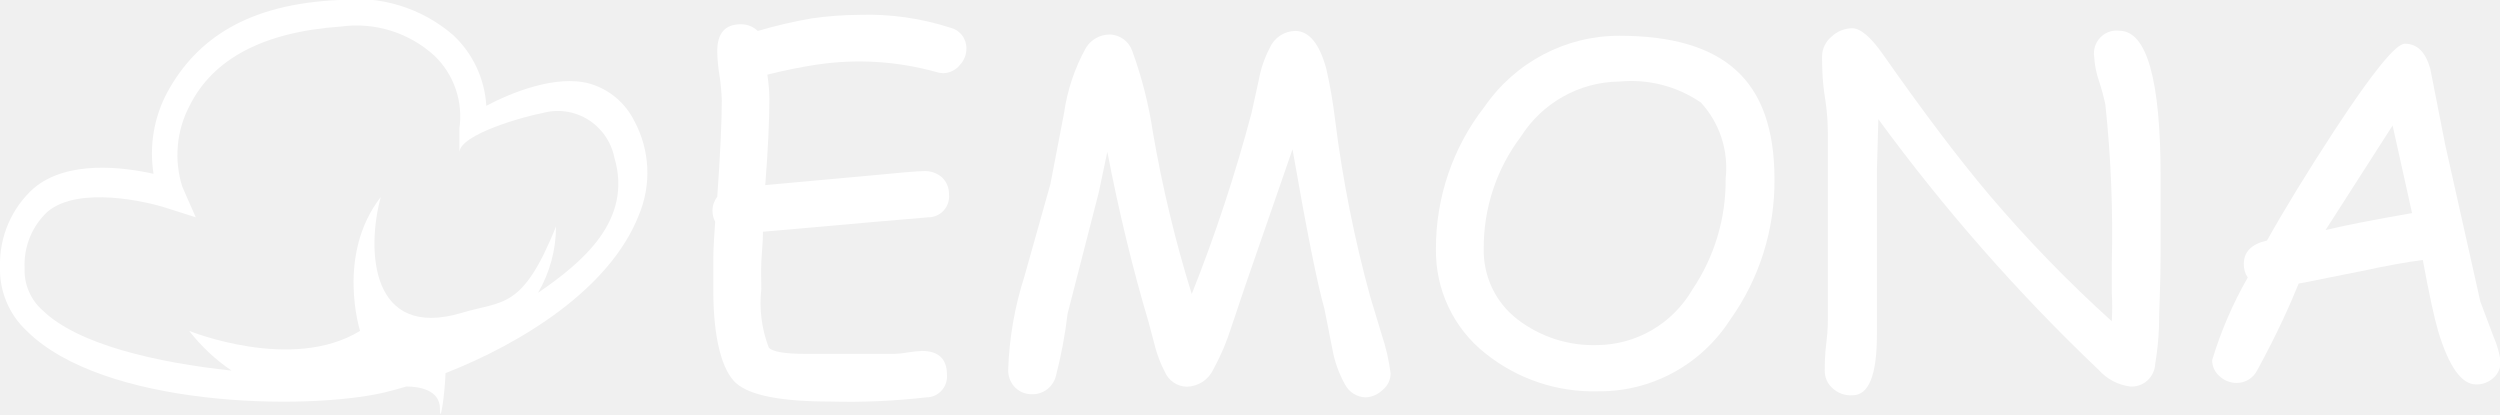
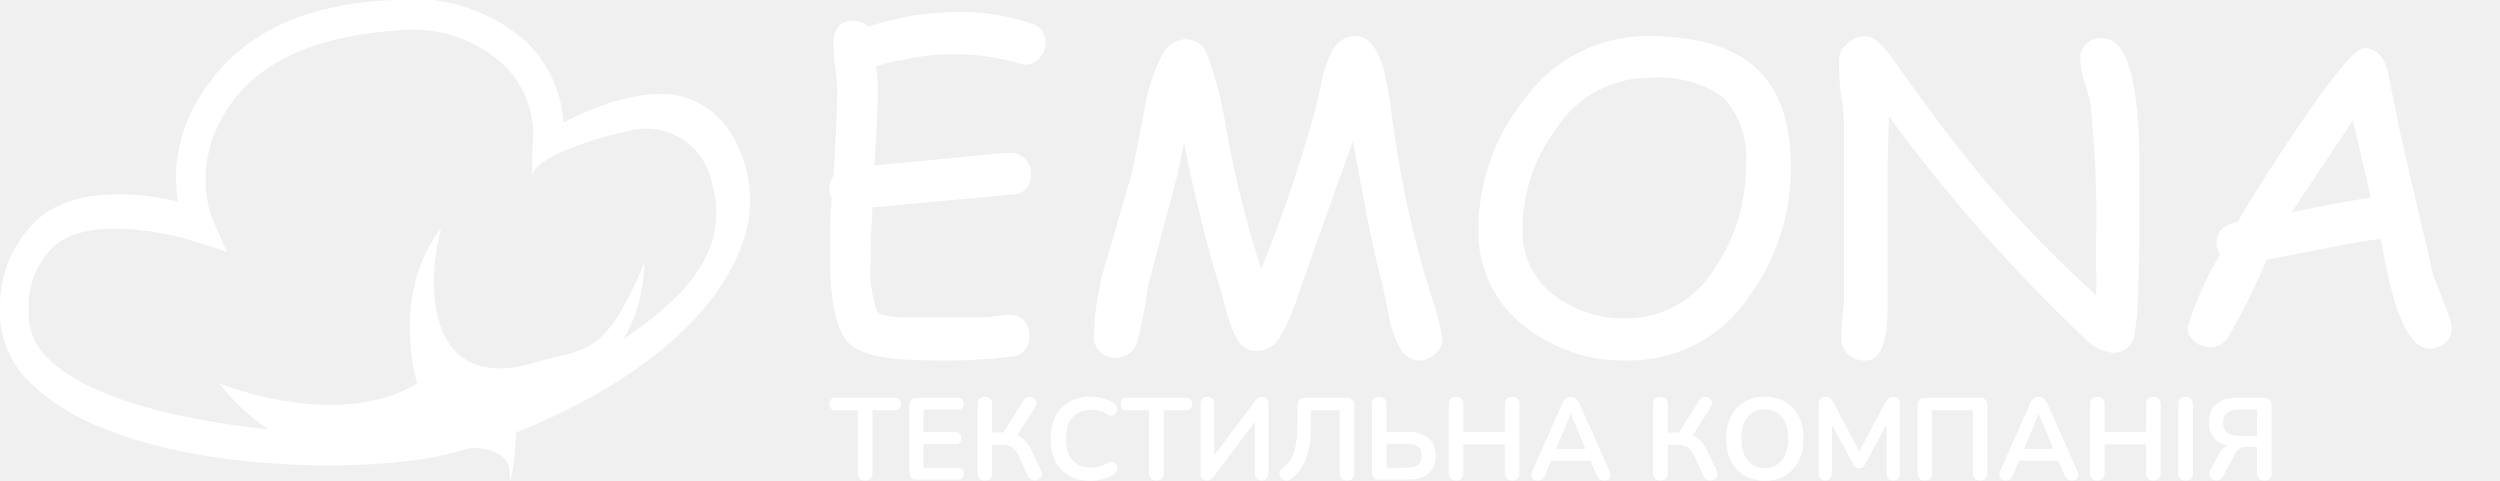
- <svg xmlns="http://www.w3.org/2000/svg" width="241" height="40" viewBox="0 0 241 40" fill="none">
-   <path d="M61.143 11.653C60.712 10.788 60.108 10.023 59.37 9.405C58.632 8.787 57.775 8.331 56.854 8.064C53.602 7.157 49.233 8.951 46.879 10.201C46.727 7.588 45.576 5.137 43.668 3.367C42.164 2.076 40.415 1.111 38.528 0.532C36.64 -0.047 34.655 -0.228 32.696 -0C23.938 0.383 18.951 3.709 16.119 8.911C14.838 11.308 14.375 14.064 14.802 16.754C11.969 16.129 6.523 15.383 3.252 18.145C2.199 19.087 1.363 20.25 0.801 21.552C0.24 22.854 -0.034 24.265 -3.92762e-05 25.685C-0.039 26.847 0.171 28.003 0.615 29.075C1.059 30.146 1.727 31.108 2.573 31.895C9.974 39.254 29.404 39.597 37.025 37.843C37.703 37.681 38.421 37.48 39.179 37.258C40.476 37.258 42.411 37.621 42.411 39.395C42.411 41.169 42.89 37.943 42.95 35.968C50.211 33.125 58.769 27.903 61.581 20.746C62.194 19.295 62.472 17.723 62.396 16.148C62.32 14.573 61.892 13.036 61.143 11.653ZM51.867 28.226C52.998 26.29 53.597 24.083 53.602 21.834C50.35 29.899 48.515 28.951 44.505 30.161C35.708 32.782 35.309 24.113 36.706 18.992C32.377 24.576 34.711 31.895 34.711 31.895C28.148 35.927 18.233 31.895 18.233 31.895C19.39 33.379 20.77 34.672 22.323 35.726C15.141 34.959 7.481 33.226 4.089 29.899C3.523 29.399 3.075 28.778 2.779 28.08C2.482 27.382 2.343 26.626 2.374 25.867C2.322 24.843 2.495 23.82 2.882 22.871C3.268 21.923 3.858 21.073 4.608 20.383C7.62 17.903 14.184 19.435 16.079 20.06L18.871 20.947L17.575 18.004C17.17 16.722 17.023 15.371 17.143 14.031C17.263 12.691 17.647 11.389 18.273 10.201C20.507 5.705 25.335 3.084 32.855 2.56C34.474 2.337 36.122 2.474 37.683 2.961C39.244 3.449 40.68 4.275 41.892 5.383C42.815 6.271 43.514 7.37 43.93 8.587C44.347 9.804 44.469 11.104 44.286 12.379C44.286 13.185 44.286 14.012 44.286 14.778C44.126 12.923 51.029 11.109 52.266 10.907C53.002 10.697 53.774 10.644 54.532 10.749C55.291 10.855 56.02 11.117 56.673 11.52C57.326 11.923 57.89 12.458 58.33 13.092C58.77 13.725 59.075 14.443 59.228 15.201C61.003 21.23 56.195 25.262 51.867 28.226Z" fill="white" />
-   <path d="M90.926 7.056C90.689 7.052 90.453 7.011 90.228 6.935C86.488 5.896 82.575 5.656 78.737 6.23C77.261 6.451 75.665 6.774 73.97 7.197C74.089 7.951 74.156 8.712 74.169 9.476C74.169 11.492 74.049 14.294 73.77 17.843L83.745 16.935C86.657 16.653 88.452 16.492 89.111 16.492C89.731 16.471 90.336 16.687 90.806 17.096C91.026 17.305 91.2 17.559 91.317 17.84C91.434 18.122 91.491 18.424 91.485 18.73C91.513 19.011 91.482 19.295 91.394 19.563C91.306 19.831 91.164 20.078 90.976 20.287C90.788 20.497 90.558 20.663 90.302 20.777C90.046 20.891 89.769 20.949 89.49 20.947L84.064 21.411L73.551 22.338C73.551 23.367 73.431 24.355 73.391 25.282C73.351 26.209 73.391 27.056 73.391 27.863C73.176 29.775 73.422 31.712 74.109 33.508C74.468 33.911 75.665 34.113 77.68 34.113H81.929C83.824 34.113 85.241 34.113 86.198 34.113C86.647 34.102 87.094 34.055 87.535 33.971C87.977 33.9 88.424 33.852 88.871 33.83C90.467 33.83 91.285 34.596 91.285 36.109C91.31 36.388 91.277 36.67 91.188 36.936C91.099 37.202 90.956 37.446 90.768 37.653C90.581 37.86 90.352 38.025 90.097 38.137C89.843 38.25 89.568 38.307 89.29 38.306C86.218 38.659 83.125 38.794 80.034 38.709C75.326 38.709 72.294 38.125 70.957 36.935C69.621 35.746 68.763 32.661 68.763 28.004C68.763 27.076 68.763 25.988 68.763 24.939C68.763 23.891 68.863 22.641 68.943 21.371C68.768 21.043 68.679 20.675 68.683 20.302C68.686 19.819 68.847 19.351 69.142 18.971C69.441 14.778 69.581 11.673 69.581 9.677C69.555 8.88 69.482 8.086 69.362 7.298C69.23 6.518 69.157 5.73 69.142 4.939C69.142 3.205 69.9 2.338 71.416 2.338C72.024 2.33 72.611 2.562 73.052 2.984C74.757 2.481 76.488 2.077 78.239 1.774C79.752 1.556 81.278 1.442 82.807 1.431C85.802 1.332 88.791 1.755 91.644 2.681C92.087 2.792 92.479 3.052 92.754 3.419C93.03 3.785 93.174 4.237 93.16 4.697C93.161 5.266 92.947 5.814 92.562 6.23C92.367 6.481 92.119 6.686 91.836 6.829C91.553 6.972 91.242 7.049 90.926 7.056Z" fill="white" />
-   <path d="M131.661 38.306C131.251 38.298 130.849 38.18 130.499 37.964C130.148 37.748 129.861 37.442 129.666 37.076C129.058 35.994 128.64 34.814 128.429 33.588L127.671 29.758C126.993 27.392 125.969 22.271 124.599 14.395L120.051 27.52L118.695 31.552C118.255 32.95 117.681 34.3 116.979 35.584C116.751 36.082 116.388 36.505 115.933 36.805C115.478 37.104 114.949 37.268 114.406 37.278C113.954 37.269 113.515 37.13 113.14 36.876C112.765 36.622 112.471 36.265 112.291 35.846C111.901 35.103 111.594 34.319 111.373 33.508L110.735 31.088C109.206 25.967 107.876 20.483 106.745 14.637L105.927 18.528L102.915 30.241C102.675 32.282 102.295 34.303 101.778 36.29C101.642 36.787 101.347 37.224 100.939 37.534C100.531 37.844 100.034 38.009 99.524 38.004C99.19 38.017 98.858 37.955 98.551 37.822C98.244 37.69 97.97 37.49 97.748 37.237C97.369 36.789 97.17 36.214 97.19 35.624C97.292 32.582 97.816 29.569 98.746 26.673L101.259 17.741L102.576 10.887C102.892 8.676 103.609 6.544 104.691 4.596C104.932 4.212 105.265 3.895 105.659 3.673C106.052 3.451 106.494 3.332 106.945 3.326C107.434 3.329 107.91 3.486 108.307 3.775C108.704 4.064 109.002 4.471 109.159 4.939C110.089 7.498 110.757 10.146 111.154 12.842C112.061 18.087 113.307 23.266 114.884 28.346C117.151 22.649 119.076 16.818 120.649 10.887L121.348 7.701C121.543 6.625 121.899 5.584 122.405 4.616C122.618 4.136 122.962 3.728 123.396 3.438C123.831 3.149 124.338 2.991 124.859 2.983C126.189 2.983 127.186 4.193 127.851 6.612C128.238 8.308 128.531 10.025 128.729 11.754C129.45 17.432 130.57 23.051 132.08 28.568L133.197 32.258C133.602 33.47 133.889 34.719 134.055 35.987C134.056 36.289 133.99 36.586 133.863 36.858C133.735 37.13 133.548 37.37 133.317 37.56C132.875 38.007 132.285 38.272 131.661 38.306Z" fill="white" />
-   <path d="M154.064 37.721C150.118 37.834 146.261 36.535 143.172 34.052C141.663 32.858 140.448 31.326 139.624 29.576C138.801 27.827 138.39 25.909 138.424 23.971C138.414 19.005 140.066 14.18 143.112 10.282C144.573 8.167 146.52 6.44 148.784 5.25C151.049 4.06 153.566 3.441 156.118 3.447C161.106 3.447 164.816 4.523 167.25 6.673C169.803 8.911 171.06 12.439 171.06 17.258C171.103 22.134 169.6 26.896 166.771 30.846C165.394 32.979 163.509 34.726 161.288 35.928C159.067 37.129 156.583 37.746 154.064 37.721ZM156.058 7.863C154.17 7.889 152.317 8.39 150.667 9.319C149.016 10.248 147.62 11.576 146.603 13.185C144.267 16.276 143.011 20.062 143.032 23.951C143 25.269 143.278 26.576 143.843 27.765C144.409 28.953 145.245 29.988 146.284 30.786C148.498 32.485 151.225 33.361 154.004 33.266C155.853 33.246 157.666 32.744 159.267 31.808C160.868 30.872 162.202 29.534 163.14 27.923C165.271 24.771 166.392 21.034 166.352 17.218C166.501 15.892 166.364 14.55 165.951 13.283C165.538 12.016 164.858 10.855 163.958 9.879C161.656 8.307 158.884 7.595 156.118 7.863H156.058Z" fill="white" />
-   <path d="M208.124 31.573C208.079 32.742 207.959 33.907 207.765 35.06C207.753 35.368 207.679 35.669 207.549 35.947C207.419 36.225 207.235 36.474 207.008 36.679C206.781 36.884 206.516 37.041 206.228 37.141C205.94 37.24 205.635 37.28 205.332 37.258C204.182 37.108 203.122 36.55 202.339 35.685C194.55 28.279 187.433 20.182 181.074 11.492L180.934 16.431V21.391C180.934 22.601 180.934 24.415 180.934 26.814C180.934 29.214 180.934 31.048 180.934 32.258C180.934 36.169 180.156 38.105 178.58 38.105C178.215 38.13 177.848 38.077 177.504 37.948C177.16 37.819 176.847 37.619 176.586 37.359C176.368 37.152 176.196 36.902 176.079 36.624C175.962 36.347 175.904 36.047 175.907 35.746C175.907 35.121 175.907 34.214 176.067 32.984C176.226 31.754 176.207 30.826 176.207 30.201C176.207 29.576 176.207 27.964 176.207 26.169C176.207 24.375 176.207 23.024 176.207 22.137C176.207 21.25 176.207 19.738 176.207 17.782C176.207 15.826 176.207 14.415 176.207 13.447C176.207 12.48 176.207 11.169 175.927 9.415C175.648 7.661 175.648 6.25 175.648 5.383C175.66 5.03 175.746 4.684 175.901 4.368C176.056 4.051 176.275 3.772 176.546 3.548C177.085 3.03 177.797 2.735 178.541 2.722C179.352 2.722 180.349 3.568 181.533 5.262C185.323 10.665 188.714 15.181 191.747 18.77C195.418 23.097 199.369 27.172 203.576 30.968C203.629 30.041 203.629 29.112 203.576 28.185V25.444C203.705 20.314 203.498 15.182 202.958 10.081C202.795 9.31 202.588 8.549 202.339 7.802C202.081 7.055 201.927 6.274 201.88 5.484C201.829 5.148 201.855 4.804 201.956 4.48C202.058 4.156 202.233 3.861 202.467 3.616C202.7 3.372 202.987 3.186 203.304 3.073C203.622 2.959 203.96 2.922 204.294 2.964C206.954 2.964 208.284 7.668 208.284 17.076C208.284 18.689 208.284 21.109 208.284 24.314C208.284 27.52 208.124 29.96 208.124 31.573Z" fill="white" />
-   <path d="M238.686 37.057C237.29 37.057 236.073 35.343 235.035 31.916C234.656 30.605 234.158 28.327 233.559 25.061C232.003 25.262 229.988 25.625 227.575 26.149L221.59 27.339C220.812 29.254 219.595 32.036 217.6 35.686C217.414 36.058 217.129 36.371 216.776 36.588C216.424 36.806 216.018 36.919 215.605 36.916C214.999 36.916 214.415 36.685 213.97 36.27C213.744 36.081 213.563 35.843 213.439 35.575C213.315 35.307 213.251 35.014 213.251 34.718C214.09 31.939 215.241 29.267 216.683 26.754C216.421 26.37 216.288 25.91 216.304 25.444C216.304 24.274 217.042 23.528 218.538 23.186C220.28 20.081 222.468 16.512 225.101 12.48C228.718 6.969 230.959 4.214 231.824 4.214C233.021 4.214 233.819 5.02 234.277 6.613L235.714 13.932L239.105 29.073L240.402 32.52C240.728 33.265 240.95 34.052 241.06 34.859C241.066 35.157 241.006 35.453 240.885 35.724C240.765 35.996 240.586 36.238 240.362 36.432C239.905 36.852 239.304 37.077 238.686 37.057ZM230.647 12.097L224.183 22.178C226.019 21.734 228.791 21.19 232.522 20.544L230.647 12.097Z" fill="white" />
+ <svg xmlns="http://www.w3.org/2000/svg" width="208" height="40" viewBox="0 0 208 40" fill="none">
+   <g clip-path="url(#clip0_822_1367)">
+     <path d="M61.142 11.653C60.711 10.788 60.108 10.023 59.37 9.405C58.631 8.787 57.775 8.331 56.853 8.064C53.602 7.157 49.233 8.951 46.879 10.201C46.727 7.588 45.575 5.137 43.667 3.367C42.164 2.076 40.415 1.111 38.527 0.532C36.64 -0.047 34.655 -0.228 32.696 -0C23.938 0.383 18.951 3.709 16.118 8.911C14.838 11.308 14.375 14.064 14.802 16.754C11.969 16.129 6.523 15.383 3.251 18.145C2.199 19.087 1.363 20.25 0.801 21.552C0.239 22.854 -0.034 24.265 -0 25.685C-0.039 26.847 0.17 28.003 0.615 29.075C1.059 30.146 1.727 31.108 2.573 31.895C9.974 39.254 29.404 39.597 37.025 37.843C37.703 37.681 38.421 37.48 39.179 37.258C40.476 37.258 42.411 37.621 42.411 39.395C42.411 41.169 42.889 37.943 42.949 35.968C50.211 33.125 58.769 27.903 61.581 20.746C62.193 19.295 62.472 17.723 62.396 16.148C62.32 14.573 61.891 13.036 61.142 11.653ZM51.866 28.226C52.998 26.29 53.597 24.083 53.602 21.834C50.35 29.899 48.515 28.951 44.505 30.161C35.708 32.782 35.309 24.113 36.705 18.992C32.376 24.576 34.71 31.895 34.71 31.895C28.147 35.927 18.233 31.895 18.233 31.895C19.39 33.379 20.77 34.672 22.322 35.726C15.141 34.959 7.48 33.226 4.089 29.899C3.523 29.399 3.075 28.778 2.778 28.08C2.481 27.382 2.343 26.626 2.374 25.867C2.322 24.843 2.495 23.82 2.882 22.871C3.268 21.923 3.857 21.073 4.608 20.383C7.62 17.903 14.183 19.435 16.078 20.06L18.871 20.947L17.575 18.004C17.17 16.722 17.023 15.371 17.143 14.031C17.263 12.691 17.647 11.389 18.273 10.201C20.507 5.705 25.334 3.084 32.855 2.56C34.474 2.337 36.121 2.474 37.682 2.961C39.243 3.449 40.68 4.275 41.892 5.383C42.815 6.271 43.514 7.37 43.93 8.587C44.346 9.804 44.468 11.104 44.286 12.379C44.286 13.185 44.286 14.012 44.286 14.778C44.126 12.923 51.028 11.109 52.265 10.907C53.002 10.697 53.774 10.644 54.532 10.749C55.291 10.855 56.019 11.117 56.673 11.52C57.326 11.923 57.89 12.458 58.33 13.092C58.769 13.725 59.075 14.443 59.227 15.201C61.003 21.23 56.195 25.262 51.866 28.226Z" fill="white" />
+     <path d="M85.356 5.382C85.182 5.379 85.009 5.347 84.843 5.288C82.093 4.481 79.215 4.294 76.394 4.74C75.308 4.912 74.134 5.163 72.888 5.492C72.976 6.078 73.025 6.669 73.034 7.262C73.034 8.829 72.946 11.007 72.741 13.765L80.076 13.06C82.217 12.84 83.537 12.715 84.022 12.715C84.478 12.699 84.923 12.867 85.268 13.185C85.43 13.347 85.558 13.544 85.644 13.763C85.73 13.982 85.772 14.217 85.767 14.454C85.788 14.673 85.765 14.893 85.701 15.102C85.636 15.31 85.531 15.502 85.393 15.665C85.255 15.827 85.086 15.957 84.898 16.045C84.709 16.134 84.506 16.179 84.3 16.177L80.31 16.538L72.579 17.259C72.579 18.058 72.491 18.825 72.462 19.546C72.433 20.267 72.462 20.925 72.462 21.552C72.304 23.038 72.485 24.543 72.99 25.939C73.254 26.252 74.134 26.409 75.616 26.409H78.741C80.134 26.409 81.176 26.409 81.88 26.409C82.21 26.4 82.538 26.364 82.863 26.299C83.188 26.243 83.516 26.206 83.846 26.189C85.019 26.189 85.621 26.785 85.621 27.96C85.639 28.177 85.615 28.396 85.549 28.603C85.484 28.809 85.379 28.999 85.24 29.16C85.102 29.321 84.934 29.449 84.747 29.536C84.56 29.624 84.358 29.668 84.153 29.668C81.894 29.942 79.62 30.047 77.347 29.981C73.885 29.981 71.655 29.526 70.672 28.602C69.69 27.678 69.059 25.28 69.059 21.661C69.059 20.941 69.059 20.095 69.059 19.28C69.059 18.465 69.132 17.494 69.191 16.506C69.062 16.252 68.997 15.966 69 15.676C69.002 15.301 69.121 14.937 69.338 14.642C69.558 11.383 69.66 8.97 69.66 7.419C69.641 6.8 69.588 6.183 69.499 5.57C69.402 4.964 69.348 4.352 69.338 3.737C69.338 2.39 69.895 1.716 71.01 1.716C71.457 1.71 71.888 1.889 72.213 2.217C73.466 1.827 74.74 1.513 76.027 1.277C77.14 1.108 78.262 1.019 79.386 1.011C81.588 0.934 83.787 1.262 85.885 1.982C86.21 2.068 86.498 2.27 86.701 2.556C86.904 2.841 87.009 3.191 86.999 3.549C87 3.991 86.842 4.417 86.559 4.74C86.416 4.936 86.234 5.095 86.025 5.206C85.817 5.317 85.589 5.377 85.356 5.382Z" fill="white" />
+     <path d="M118.117 30C117.794 29.994 117.478 29.904 117.203 29.739C116.927 29.574 116.701 29.339 116.548 29.06C116.069 28.233 115.74 27.331 115.575 26.394L114.979 23.466C114.445 21.657 113.639 17.743 112.562 11.723L108.984 21.755L107.917 24.837C107.572 25.906 107.12 26.938 106.568 27.919C106.388 28.3 106.103 28.623 105.745 28.852C105.387 29.081 104.97 29.207 104.543 29.214C104.188 29.207 103.843 29.101 103.548 28.907C103.253 28.713 103.021 28.44 102.88 28.12C102.573 27.552 102.331 26.952 102.158 26.332L101.656 24.483C100.453 20.569 99.407 16.377 98.518 11.908L97.874 14.882L95.505 23.836C95.316 25.395 95.017 26.94 94.61 28.459C94.503 28.839 94.271 29.173 93.95 29.41C93.63 29.647 93.238 29.773 92.837 29.769C92.575 29.779 92.313 29.732 92.072 29.63C91.83 29.529 91.615 29.376 91.44 29.183C91.142 28.841 90.986 28.401 91.001 27.95C91.081 25.625 91.493 23.321 92.225 21.108L94.202 14.281L95.238 9.041C95.486 7.351 96.05 5.721 96.901 4.233C97.091 3.939 97.353 3.697 97.663 3.527C97.972 3.358 98.32 3.266 98.674 3.262C99.059 3.264 99.434 3.384 99.746 3.605C100.058 3.826 100.292 4.137 100.416 4.495C101.147 6.451 101.673 8.475 101.986 10.536C102.699 14.545 103.679 18.504 104.92 22.387C106.703 18.032 108.217 13.575 109.455 9.041L110.004 6.606C110.157 5.783 110.438 4.988 110.836 4.248C111.003 3.881 111.274 3.569 111.616 3.348C111.957 3.127 112.357 3.006 112.766 3C113.812 3 114.597 3.925 115.12 5.774C115.425 7.07 115.655 8.382 115.81 9.704C116.377 14.044 117.258 18.339 118.446 22.556L119.325 25.377C119.644 26.303 119.869 27.258 120 28.228C120.001 28.458 119.949 28.686 119.849 28.893C119.748 29.102 119.601 29.285 119.419 29.43C119.072 29.771 118.608 29.974 118.117 30Z" fill="white" />
+     <path d="M135.46 29.995C132.317 30.084 129.244 29.06 126.784 27.105C125.581 26.164 124.614 24.957 123.958 23.579C123.302 22.202 122.974 20.691 123.002 19.165C122.994 15.253 124.31 11.453 126.736 8.383C127.9 6.717 129.451 5.357 131.255 4.42C133.059 3.483 135.063 2.995 137.097 3C141.07 3 144.025 3.847 145.964 5.541C147.998 7.303 148.999 10.082 148.999 13.877C149.034 17.718 147.837 21.469 145.583 24.58C144.486 26.259 142.984 27.635 141.215 28.582C139.446 29.528 137.467 30.014 135.46 29.995ZM137.049 6.478C135.545 6.499 134.069 6.893 132.754 7.624C131.439 8.356 130.327 9.402 129.517 10.67C127.656 13.104 126.656 16.086 126.672 19.149C126.647 20.187 126.868 21.217 127.319 22.152C127.769 23.088 128.435 23.904 129.263 24.532C131.027 25.871 133.199 26.56 135.412 26.485C136.886 26.47 138.33 26.075 139.605 25.337C140.88 24.6 141.943 23.546 142.691 22.277C144.388 19.795 145.281 16.852 145.249 13.845C145.368 12.802 145.259 11.744 144.93 10.747C144.6 9.749 144.059 8.834 143.342 8.065C141.508 6.828 139.3 6.267 137.097 6.478H137.049Z" fill="white" />
+     <path d="M177.878 25.012C177.843 25.904 177.751 26.793 177.603 27.673C177.593 27.907 177.537 28.137 177.437 28.349C177.338 28.562 177.197 28.752 177.023 28.908C176.849 29.064 176.646 29.184 176.425 29.26C176.204 29.335 175.971 29.366 175.738 29.349C174.858 29.235 174.045 28.809 173.446 28.149C167.48 22.499 162.028 16.321 157.156 9.691L157.05 13.46V17.244C157.05 18.167 157.05 19.551 157.05 21.381C157.05 23.212 157.05 24.612 157.05 25.535C157.05 28.519 156.454 29.995 155.246 29.995C154.966 30.015 154.685 29.974 154.422 29.876C154.158 29.778 153.918 29.624 153.718 29.426C153.552 29.268 153.419 29.078 153.33 28.866C153.241 28.654 153.196 28.426 153.199 28.196C153.199 27.719 153.199 27.027 153.321 26.088C153.443 25.15 153.428 24.442 153.428 23.966C153.428 23.489 153.428 22.258 153.428 20.889C153.428 19.52 153.428 18.49 153.428 17.813C153.428 17.136 153.428 15.982 153.428 14.49C153.428 12.998 153.428 11.921 153.428 11.183C153.428 10.445 153.428 9.445 153.214 8.107C153 6.769 153 5.692 153 5.03C153.009 4.761 153.075 4.497 153.194 4.256C153.312 4.014 153.481 3.801 153.688 3.631C154.101 3.235 154.646 3.01 155.216 3C155.837 3 156.601 3.646 157.508 4.938C160.411 9.06 163.009 12.506 165.332 15.244C168.144 18.545 171.171 21.654 174.394 24.55C174.434 23.843 174.434 23.134 174.394 22.427V20.335C174.492 16.422 174.334 12.507 173.92 8.614C173.795 8.026 173.637 7.446 173.446 6.876C173.248 6.306 173.13 5.71 173.095 5.107C173.055 4.851 173.075 4.589 173.153 4.342C173.231 4.095 173.364 3.869 173.544 3.683C173.723 3.496 173.943 3.354 174.186 3.268C174.428 3.181 174.688 3.153 174.944 3.185C176.981 3.185 178 6.774 178 13.952C178 15.182 178 17.028 178 19.474C178 21.92 177.878 23.781 177.878 25.012Z" fill="white" />
+     <path d="M202.122 28.999C201.017 28.999 200.054 27.695 199.234 25.086C198.934 24.088 198.539 22.354 198.066 19.868C196.835 20.021 195.241 20.298 193.331 20.697L188.597 21.602C187.981 23.06 187.019 25.178 185.44 27.956C185.293 28.239 185.068 28.477 184.789 28.642C184.51 28.808 184.189 28.894 183.862 28.892C183.383 28.892 182.921 28.716 182.568 28.401C182.39 28.256 182.247 28.076 182.149 27.871C182.05 27.667 182 27.444 182 27.219C182.663 25.104 183.574 23.07 184.714 21.157C184.507 20.864 184.402 20.515 184.415 20.16C184.415 19.27 184.999 18.702 186.182 18.441C187.56 16.078 189.291 13.361 191.374 10.292C194.236 6.097 196.009 4 196.693 4C197.64 4 198.271 4.614 198.634 5.826L199.77 11.397L202.453 22.922L203.479 25.546C203.737 26.113 203.913 26.712 204 27.326C204.004 27.553 203.957 27.778 203.862 27.985C203.766 28.192 203.625 28.376 203.447 28.523C203.086 28.844 202.61 29.014 202.122 28.999ZM195.762 10L190.648 17.674C192.1 17.336 194.294 16.922 197.245 16.43L195.762 10Z" fill="white" />
+     <path d="M71.984 39.981C71.787 39.981 71.635 39.926 71.528 39.817C71.426 39.701 71.376 39.543 71.376 39.343V34.13H69.523C69.358 34.13 69.228 34.085 69.133 33.995C69.044 33.898 69 33.769 69 33.608C69 33.441 69.044 33.315 69.133 33.232C69.228 33.142 69.358 33.097 69.523 33.097H74.445C74.609 33.097 74.736 33.142 74.825 33.232C74.92 33.315 74.967 33.441 74.967 33.608C74.967 33.769 74.92 33.898 74.825 33.995C74.736 34.085 74.609 34.13 74.445 34.13H72.592V39.343C72.592 39.543 72.541 39.701 72.44 39.817C72.338 39.926 72.186 39.981 71.984 39.981Z" fill="white" />
+     <path d="M76.308 39.903C76.099 39.903 75.938 39.849 75.823 39.739C75.716 39.623 75.662 39.459 75.662 39.247V33.753C75.662 33.541 75.716 33.38 75.823 33.27C75.938 33.154 76.099 33.097 76.308 33.097H79.7C79.859 33.097 79.979 33.138 80.061 33.222C80.15 33.306 80.195 33.425 80.195 33.579C80.195 33.74 80.15 33.866 80.061 33.956C79.979 34.039 79.859 34.081 79.7 34.081H76.831V35.955H79.491C79.656 35.955 79.779 35.996 79.862 36.08C79.944 36.164 79.985 36.286 79.985 36.447C79.985 36.608 79.944 36.73 79.862 36.814C79.779 36.898 79.656 36.939 79.491 36.939H76.831V38.919H79.7C79.859 38.919 79.979 38.961 80.061 39.044C80.15 39.128 80.195 39.25 80.195 39.411C80.195 39.572 80.15 39.694 80.061 39.778C79.979 39.862 79.859 39.903 79.7 39.903H76.308Z" fill="white" />
+     <path d="M81.94 39.981C81.743 39.981 81.591 39.926 81.484 39.817C81.382 39.701 81.332 39.543 81.332 39.343V33.647C81.332 33.441 81.382 33.286 81.484 33.183C81.591 33.074 81.743 33.019 81.94 33.019C82.136 33.019 82.285 33.074 82.386 33.183C82.494 33.286 82.548 33.441 82.548 33.647V35.983H83.631L83.394 36.148L85.142 33.338C85.231 33.203 85.332 33.113 85.446 33.068C85.567 33.023 85.684 33.013 85.798 33.039C85.912 33.064 86.01 33.119 86.092 33.203C86.175 33.286 86.219 33.389 86.225 33.512C86.238 33.634 86.2 33.766 86.111 33.908L84.515 36.389L84.04 36.032C84.452 36.096 84.8 36.247 85.085 36.486C85.37 36.724 85.614 37.055 85.817 37.48L86.596 39.102C86.678 39.263 86.704 39.408 86.672 39.537C86.647 39.665 86.583 39.768 86.482 39.846C86.387 39.916 86.276 39.958 86.149 39.971C86.029 39.984 85.909 39.961 85.788 39.903C85.674 39.839 85.582 39.733 85.513 39.585L84.762 37.943C84.61 37.609 84.426 37.371 84.211 37.229C84.002 37.087 83.739 37.017 83.422 37.017H82.548V39.343C82.548 39.543 82.497 39.701 82.396 39.817C82.295 39.926 82.142 39.981 81.94 39.981Z" fill="white" />
+     <path d="M90.74 40C90.043 40 89.444 39.858 88.944 39.575C88.45 39.285 88.07 38.88 87.804 38.359C87.538 37.831 87.405 37.21 87.405 36.495C87.405 35.961 87.481 35.481 87.633 35.057C87.785 34.625 88.003 34.258 88.288 33.956C88.573 33.647 88.922 33.412 89.334 33.251C89.752 33.084 90.22 33 90.74 33C91.088 33 91.43 33.045 91.766 33.135C92.102 33.225 92.396 33.354 92.65 33.521C92.783 33.605 92.871 33.708 92.916 33.83C92.96 33.946 92.97 34.062 92.944 34.178C92.919 34.287 92.865 34.381 92.783 34.458C92.707 34.535 92.609 34.58 92.488 34.593C92.374 34.599 92.248 34.558 92.108 34.468C91.912 34.339 91.7 34.245 91.472 34.188C91.243 34.13 91.012 34.101 90.778 34.101C90.328 34.101 89.948 34.194 89.638 34.381C89.327 34.567 89.093 34.838 88.934 35.192C88.776 35.546 88.697 35.98 88.697 36.495C88.697 37.004 88.776 37.438 88.934 37.799C89.093 38.159 89.327 38.433 89.638 38.619C89.948 38.806 90.328 38.899 90.778 38.899C91.019 38.899 91.256 38.87 91.491 38.812C91.725 38.748 91.947 38.651 92.156 38.523C92.295 38.439 92.419 38.404 92.526 38.417C92.64 38.423 92.735 38.462 92.811 38.532C92.887 38.603 92.938 38.693 92.963 38.803C92.989 38.906 92.982 39.015 92.944 39.131C92.906 39.24 92.83 39.337 92.716 39.421C92.463 39.607 92.159 39.752 91.804 39.855C91.456 39.952 91.101 40 90.74 40Z" fill="white" />
+     <path d="M96.212 39.981C96.016 39.981 95.864 39.926 95.756 39.817C95.655 39.701 95.604 39.543 95.604 39.343V34.13H93.751C93.587 34.13 93.457 34.085 93.362 33.995C93.273 33.898 93.229 33.769 93.229 33.608C93.229 33.441 93.273 33.315 93.362 33.232C93.457 33.142 93.587 33.097 93.751 33.097H98.674C98.838 33.097 98.965 33.142 99.054 33.232C99.149 33.315 99.196 33.441 99.196 33.608C99.196 33.769 99.149 33.898 99.054 33.995C98.965 34.085 98.838 34.13 98.674 34.13H96.82V39.343C96.82 39.543 96.77 39.701 96.668 39.817C96.567 39.926 96.415 39.981 96.212 39.981Z" fill="white" />
+     <path d="M100.404 39.981C100.321 39.981 100.249 39.968 100.185 39.942C100.122 39.916 100.068 39.878 100.024 39.826C99.979 39.768 99.945 39.701 99.919 39.623C99.9 39.546 99.891 39.456 99.891 39.353V33.608C99.891 33.422 99.938 33.277 100.033 33.174C100.135 33.071 100.277 33.019 100.461 33.019C100.644 33.019 100.784 33.071 100.879 33.174C100.974 33.277 101.021 33.422 101.021 33.608V38.175H100.803L104.414 33.377C104.509 33.248 104.601 33.158 104.689 33.106C104.778 33.048 104.895 33.019 105.041 33.019C105.142 33.019 105.228 33.042 105.297 33.087C105.373 33.132 105.43 33.2 105.468 33.29C105.513 33.373 105.535 33.473 105.535 33.589V39.382C105.535 39.575 105.487 39.723 105.392 39.826C105.297 39.929 105.158 39.981 104.974 39.981C104.791 39.981 104.648 39.929 104.547 39.826C104.452 39.723 104.404 39.575 104.404 39.382V34.815H104.613L101.012 39.614C100.911 39.742 100.819 39.836 100.736 39.894C100.66 39.952 100.549 39.981 100.404 39.981Z" fill="white" />
+     <path d="M112.073 39.981C111.877 39.981 111.724 39.926 111.617 39.817C111.515 39.701 111.465 39.543 111.465 39.343V34.13H109.07V35.481C109.07 36.067 109.032 36.589 108.956 37.045C108.88 37.502 108.769 37.908 108.624 38.262C108.484 38.616 108.307 38.925 108.091 39.189C107.882 39.453 107.642 39.681 107.369 39.874C107.23 39.977 107.087 40.013 106.942 39.981C106.796 39.955 106.669 39.871 106.562 39.73C106.46 39.582 106.425 39.437 106.457 39.295C106.495 39.154 106.587 39.031 106.733 38.928C106.935 38.787 107.113 38.613 107.265 38.407C107.417 38.201 107.544 37.95 107.645 37.654C107.746 37.358 107.822 37.007 107.873 36.601C107.924 36.189 107.949 35.71 107.949 35.163V33.753C107.949 33.541 108.003 33.38 108.11 33.27C108.225 33.154 108.386 33.097 108.595 33.097H112.035C112.244 33.097 112.402 33.154 112.51 33.27C112.624 33.38 112.681 33.541 112.681 33.753V39.343C112.681 39.543 112.627 39.701 112.52 39.817C112.418 39.926 112.269 39.981 112.073 39.981Z" fill="white" />
+     <path d="M114.79 39.903C114.581 39.903 114.419 39.849 114.305 39.739C114.198 39.623 114.144 39.459 114.144 39.247V33.657C114.144 33.451 114.195 33.293 114.296 33.183C114.404 33.074 114.556 33.019 114.752 33.019C114.948 33.019 115.097 33.074 115.199 33.183C115.306 33.293 115.36 33.451 115.36 33.657V35.935H117.175C117.65 35.935 118.059 36.012 118.401 36.167C118.743 36.315 119.003 36.537 119.18 36.833C119.364 37.123 119.456 37.483 119.456 37.914C119.456 38.558 119.253 39.051 118.848 39.392C118.448 39.733 117.891 39.903 117.175 39.903H114.79ZM115.36 38.919H117.023C117.454 38.919 117.771 38.838 117.973 38.677C118.176 38.51 118.277 38.256 118.277 37.914C118.277 37.573 118.176 37.322 117.973 37.161C117.771 37.001 117.454 36.92 117.023 36.92H115.36V38.919Z" fill="white" />
+     <path d="M121.146 39.981C120.949 39.981 120.797 39.926 120.69 39.817C120.588 39.701 120.537 39.543 120.537 39.343V33.657C120.537 33.451 120.588 33.293 120.69 33.183C120.797 33.074 120.949 33.019 121.146 33.019C121.342 33.019 121.491 33.074 121.592 33.183C121.7 33.293 121.754 33.451 121.754 33.657V35.935H125.203V33.657C125.203 33.451 125.254 33.293 125.355 33.183C125.463 33.074 125.615 33.019 125.811 33.019C126.008 33.019 126.156 33.074 126.258 33.183C126.365 33.293 126.419 33.451 126.419 33.657V39.343C126.419 39.543 126.365 39.701 126.258 39.817C126.156 39.926 126.008 39.981 125.811 39.981C125.615 39.981 125.463 39.926 125.355 39.817C125.254 39.701 125.203 39.543 125.203 39.343V36.968H121.754V39.343C121.754 39.543 121.703 39.701 121.602 39.817C121.5 39.926 121.348 39.981 121.146 39.981Z" fill="white" />
+     <path d="M127.953 39.981C127.801 39.981 127.678 39.945 127.583 39.874C127.494 39.804 127.44 39.71 127.421 39.594C127.402 39.472 127.424 39.337 127.488 39.189L129.996 33.541C130.079 33.354 130.177 33.222 130.291 33.145C130.411 33.061 130.547 33.019 130.699 33.019C130.845 33.019 130.975 33.061 131.089 33.145C131.209 33.222 131.311 33.354 131.393 33.541L133.911 39.189C133.981 39.337 134.006 39.472 133.987 39.594C133.968 39.717 133.914 39.813 133.826 39.884C133.737 39.949 133.62 39.981 133.474 39.981C133.297 39.981 133.157 39.939 133.056 39.855C132.961 39.765 132.875 39.63 132.799 39.45L132.182 37.992L132.695 38.33H128.685L129.198 37.992L128.59 39.45C128.508 39.636 128.422 39.772 128.333 39.855C128.245 39.939 128.118 39.981 127.953 39.981ZM130.68 34.439L129.35 37.654L129.103 37.345H132.277L132.039 37.654L130.699 34.439H130.68Z" fill="white" />
+     <path d="M138.146 39.981C137.949 39.981 137.797 39.926 137.69 39.817C137.588 39.701 137.537 39.543 137.537 39.343V33.647C137.537 33.441 137.588 33.286 137.69 33.183C137.797 33.074 137.949 33.019 138.146 33.019C138.342 33.019 138.491 33.074 138.592 33.183C138.7 33.286 138.754 33.441 138.754 33.647V35.983H139.837L139.599 36.148L141.348 33.338C141.437 33.203 141.538 33.113 141.652 33.068C141.772 33.023 141.889 33.013 142.004 33.039C142.118 33.064 142.216 33.119 142.298 33.203C142.38 33.286 142.425 33.389 142.431 33.512C142.444 33.634 142.406 33.766 142.317 33.908L140.721 36.389L140.246 36.032C140.657 36.096 141.006 36.247 141.291 36.486C141.576 36.724 141.82 37.055 142.023 37.48L142.802 39.102C142.884 39.263 142.909 39.408 142.878 39.537C142.852 39.665 142.789 39.768 142.688 39.846C142.593 39.916 142.482 39.958 142.355 39.971C142.235 39.984 142.114 39.961 141.994 39.903C141.88 39.839 141.788 39.733 141.718 39.585L140.968 37.943C140.816 37.609 140.632 37.371 140.417 37.229C140.208 37.087 139.945 37.017 139.628 37.017H138.754V39.343C138.754 39.543 138.703 39.701 138.602 39.817C138.5 39.926 138.348 39.981 138.146 39.981Z" fill="white" />
+     <path d="M146.832 40C146.186 40 145.619 39.855 145.131 39.566C144.649 39.276 144.276 38.87 144.01 38.349C143.743 37.821 143.61 37.203 143.61 36.495C143.61 35.961 143.686 35.481 143.838 35.057C143.991 34.625 144.206 34.258 144.485 33.956C144.77 33.647 145.109 33.412 145.501 33.251C145.9 33.084 146.344 33 146.832 33C147.484 33 148.051 33.145 148.533 33.434C149.014 33.718 149.388 34.12 149.654 34.641C149.92 35.163 150.053 35.778 150.053 36.486C150.053 37.02 149.977 37.502 149.825 37.934C149.673 38.365 149.454 38.735 149.169 39.044C148.89 39.353 148.552 39.591 148.152 39.759C147.76 39.919 147.319 40 146.832 40ZM146.832 38.938C147.243 38.938 147.592 38.841 147.877 38.648C148.168 38.455 148.39 38.175 148.542 37.808C148.7 37.441 148.78 37.004 148.78 36.495C148.78 35.723 148.609 35.124 148.267 34.699C147.931 34.275 147.452 34.062 146.832 34.062C146.426 34.062 146.078 34.159 145.786 34.352C145.495 34.538 145.27 34.815 145.112 35.182C144.96 35.542 144.884 35.98 144.884 36.495C144.884 37.261 145.055 37.86 145.397 38.291C145.739 38.722 146.217 38.938 146.832 38.938Z" fill="white" />
+     <path d="M151.86 39.981C151.682 39.981 151.546 39.929 151.451 39.826C151.356 39.723 151.309 39.582 151.309 39.401V33.599C151.309 33.412 151.359 33.27 151.461 33.174C151.562 33.071 151.701 33.019 151.879 33.019C152.037 33.019 152.161 33.051 152.249 33.116C152.344 33.174 152.43 33.277 152.506 33.425L154.853 37.837H154.549L156.896 33.425C156.972 33.277 157.054 33.174 157.143 33.116C157.232 33.051 157.355 33.019 157.514 33.019C157.691 33.019 157.827 33.071 157.922 33.174C158.017 33.27 158.065 33.412 158.065 33.599V39.401C158.065 39.582 158.017 39.723 157.922 39.826C157.834 39.929 157.697 39.981 157.514 39.981C157.336 39.981 157.2 39.929 157.105 39.826C157.01 39.723 156.962 39.582 156.962 39.401V34.931H157.172L155.176 38.629C155.113 38.738 155.046 38.819 154.977 38.87C154.907 38.922 154.812 38.948 154.691 38.948C154.571 38.948 154.473 38.922 154.397 38.87C154.321 38.812 154.254 38.732 154.197 38.629L152.183 34.921H152.411V39.401C152.411 39.582 152.363 39.723 152.268 39.826C152.18 39.929 152.044 39.981 151.86 39.981Z" fill="white" />
+     <path d="M160.147 39.981C159.951 39.981 159.799 39.926 159.691 39.817C159.59 39.701 159.539 39.543 159.539 39.343V33.753C159.539 33.541 159.593 33.38 159.701 33.27C159.815 33.154 159.976 33.097 160.185 33.097H164.718C164.927 33.097 165.085 33.154 165.193 33.27C165.307 33.38 165.364 33.541 165.364 33.753V39.343C165.364 39.543 165.31 39.701 165.202 39.817C165.101 39.926 164.952 39.981 164.756 39.981C164.559 39.981 164.407 39.926 164.3 39.817C164.198 39.701 164.148 39.543 164.148 39.343V34.13H160.755V39.343C160.755 39.543 160.705 39.701 160.603 39.817C160.502 39.926 160.35 39.981 160.147 39.981Z" fill="white" />
+     <path d="M166.881 39.981C166.729 39.981 166.605 39.945 166.51 39.874C166.421 39.804 166.368 39.71 166.349 39.594C166.33 39.472 166.352 39.337 166.415 39.189L168.924 33.541C169.006 33.354 169.104 33.222 169.218 33.145C169.339 33.061 169.475 33.019 169.627 33.019C169.773 33.019 169.902 33.061 170.016 33.145C170.137 33.222 170.238 33.354 170.321 33.541L172.839 39.189C172.908 39.337 172.934 39.472 172.915 39.594C172.896 39.717 172.842 39.813 172.753 39.884C172.664 39.949 172.547 39.981 172.402 39.981C172.224 39.981 172.085 39.939 171.983 39.855C171.888 39.765 171.803 39.63 171.727 39.45L171.109 37.992L171.622 38.33H167.612L168.126 37.992L167.517 39.45C167.435 39.636 167.35 39.772 167.261 39.855C167.172 39.939 167.045 39.981 166.881 39.981ZM169.608 34.439L168.278 37.654L168.031 37.345H171.204L170.967 37.654L169.627 34.439H169.608Z" fill="white" />
+     <path d="M174.493 39.981C174.297 39.981 174.145 39.926 174.037 39.817C173.936 39.701 173.885 39.543 173.885 39.343V33.657C173.885 33.451 173.936 33.293 174.037 33.183C174.145 33.074 174.297 33.019 174.493 33.019C174.69 33.019 174.839 33.074 174.94 33.183C175.048 33.293 175.101 33.451 175.101 33.657V35.935H178.551V33.657C178.551 33.451 178.601 33.293 178.703 33.183C178.811 33.074 178.963 33.019 179.159 33.019C179.355 33.019 179.504 33.074 179.606 33.183C179.713 33.293 179.767 33.451 179.767 33.657V39.343C179.767 39.543 179.713 39.701 179.606 39.817C179.504 39.926 179.355 39.981 179.159 39.981C178.963 39.981 178.811 39.926 178.703 39.817C178.601 39.701 178.551 39.543 178.551 39.343V36.968H175.101V39.343C175.101 39.543 175.051 39.701 174.949 39.817C174.848 39.926 174.696 39.981 174.493 39.981Z" fill="white" />
+     <path d="M181.843 39.981C181.646 39.981 181.494 39.926 181.387 39.817C181.285 39.701 181.235 39.543 181.235 39.343V33.657C181.235 33.451 181.285 33.293 181.387 33.183C181.494 33.074 181.646 33.019 181.843 33.019C182.039 33.019 182.188 33.074 182.289 33.183C182.397 33.293 182.451 33.451 182.451 33.657V39.343C182.451 39.543 182.4 39.701 182.299 39.817C182.197 39.926 182.045 39.981 181.843 39.981Z" fill="white" />
+     <path d="M188.392 39.981C188.195 39.981 188.043 39.926 187.936 39.817C187.834 39.701 187.784 39.543 187.784 39.343V37.181H186.967C186.814 37.181 186.678 37.197 186.558 37.229C186.438 37.261 186.33 37.316 186.235 37.393C186.14 37.47 186.054 37.583 185.978 37.731L184.971 39.604C184.889 39.759 184.787 39.862 184.667 39.913C184.547 39.971 184.426 39.987 184.306 39.961C184.186 39.942 184.081 39.891 183.992 39.807C183.904 39.723 183.847 39.617 183.821 39.488C183.802 39.359 183.834 39.218 183.916 39.063L184.591 37.808C184.73 37.544 184.898 37.345 185.095 37.21C185.291 37.075 185.519 37.007 185.779 37.007H186.102L186.083 37.152C185.354 37.152 184.787 36.975 184.382 36.621C183.983 36.26 183.783 35.765 183.783 35.134C183.783 34.703 183.872 34.336 184.049 34.033C184.227 33.731 184.486 33.499 184.829 33.338C185.177 33.177 185.595 33.097 186.083 33.097H188.354C188.563 33.097 188.721 33.154 188.829 33.27C188.943 33.38 189 33.541 189 33.753V39.343C189 39.543 188.946 39.701 188.838 39.817C188.737 39.926 188.588 39.981 188.392 39.981ZM186.292 36.263H187.784V34.072H186.292C185.855 34.072 185.522 34.165 185.294 34.352C185.072 34.532 184.962 34.802 184.962 35.163C184.962 35.53 185.072 35.806 185.294 35.993C185.522 36.173 185.855 36.263 186.292 36.263Z" fill="white" />
+   </g>
+   <defs>
+     <clipPath id="clip0_822_1367">
+       <rect width="208" height="40" fill="white" />
+     </clipPath>
+   </defs>
</svg>
